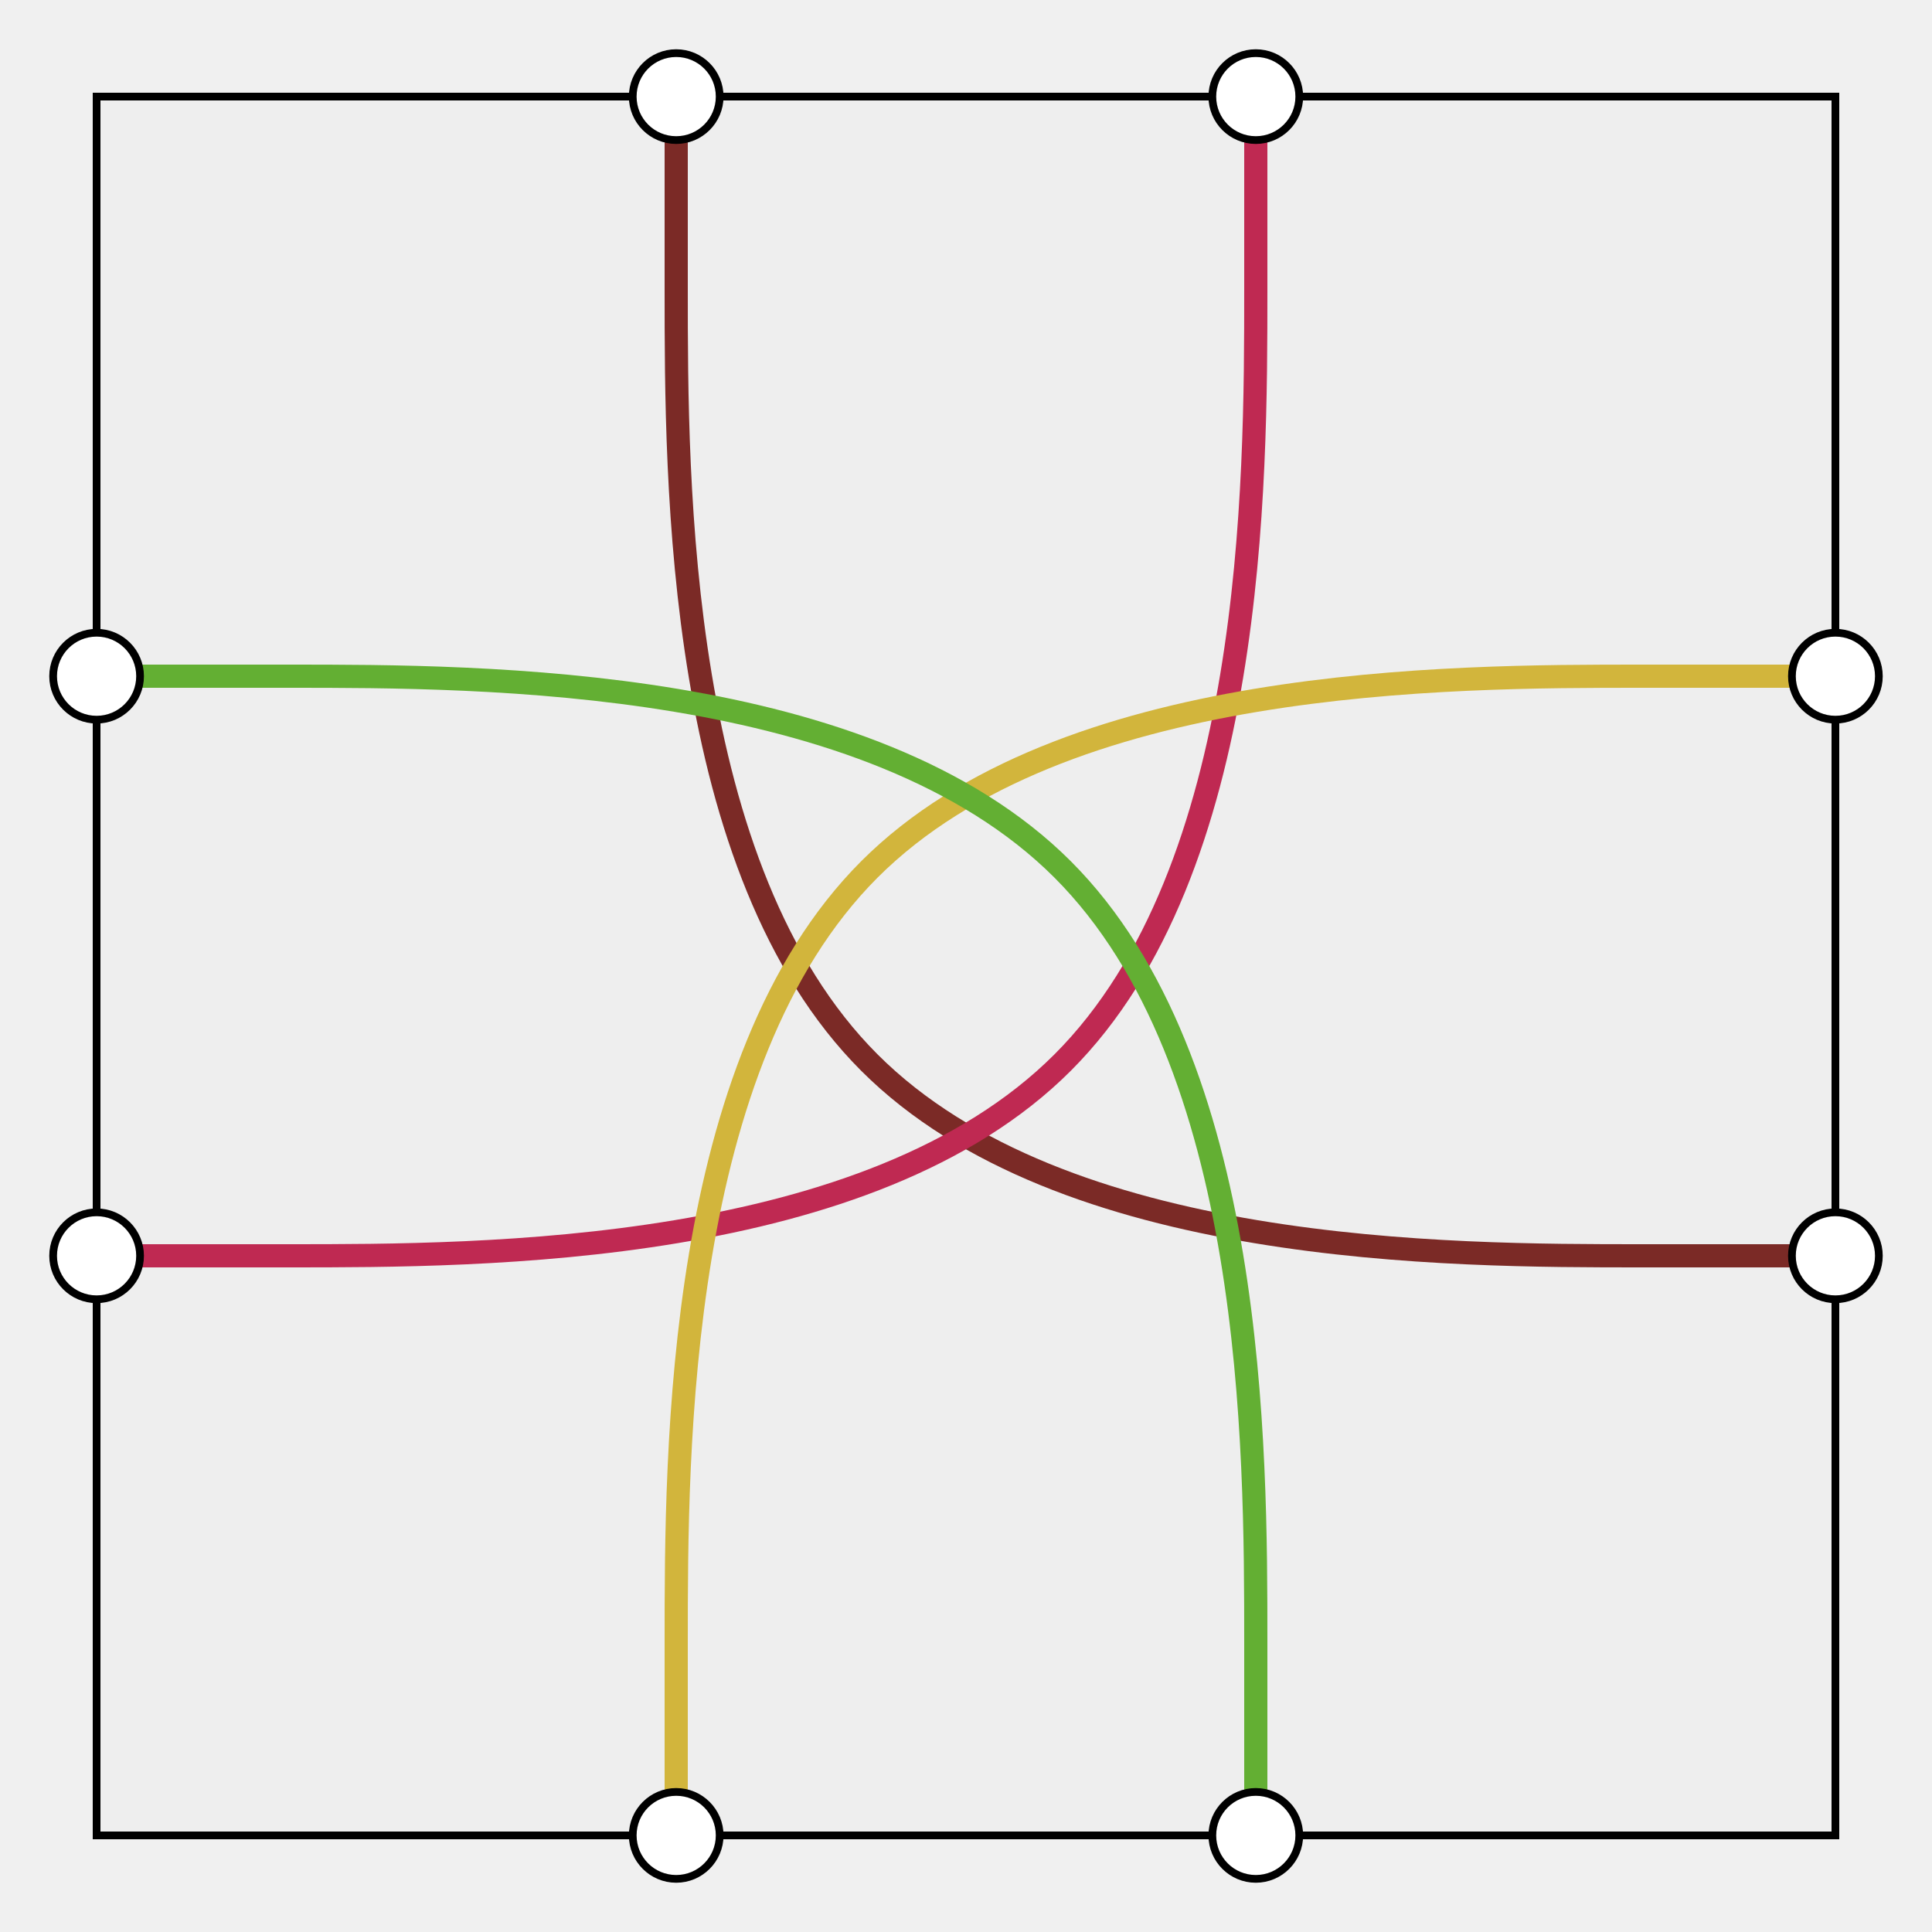
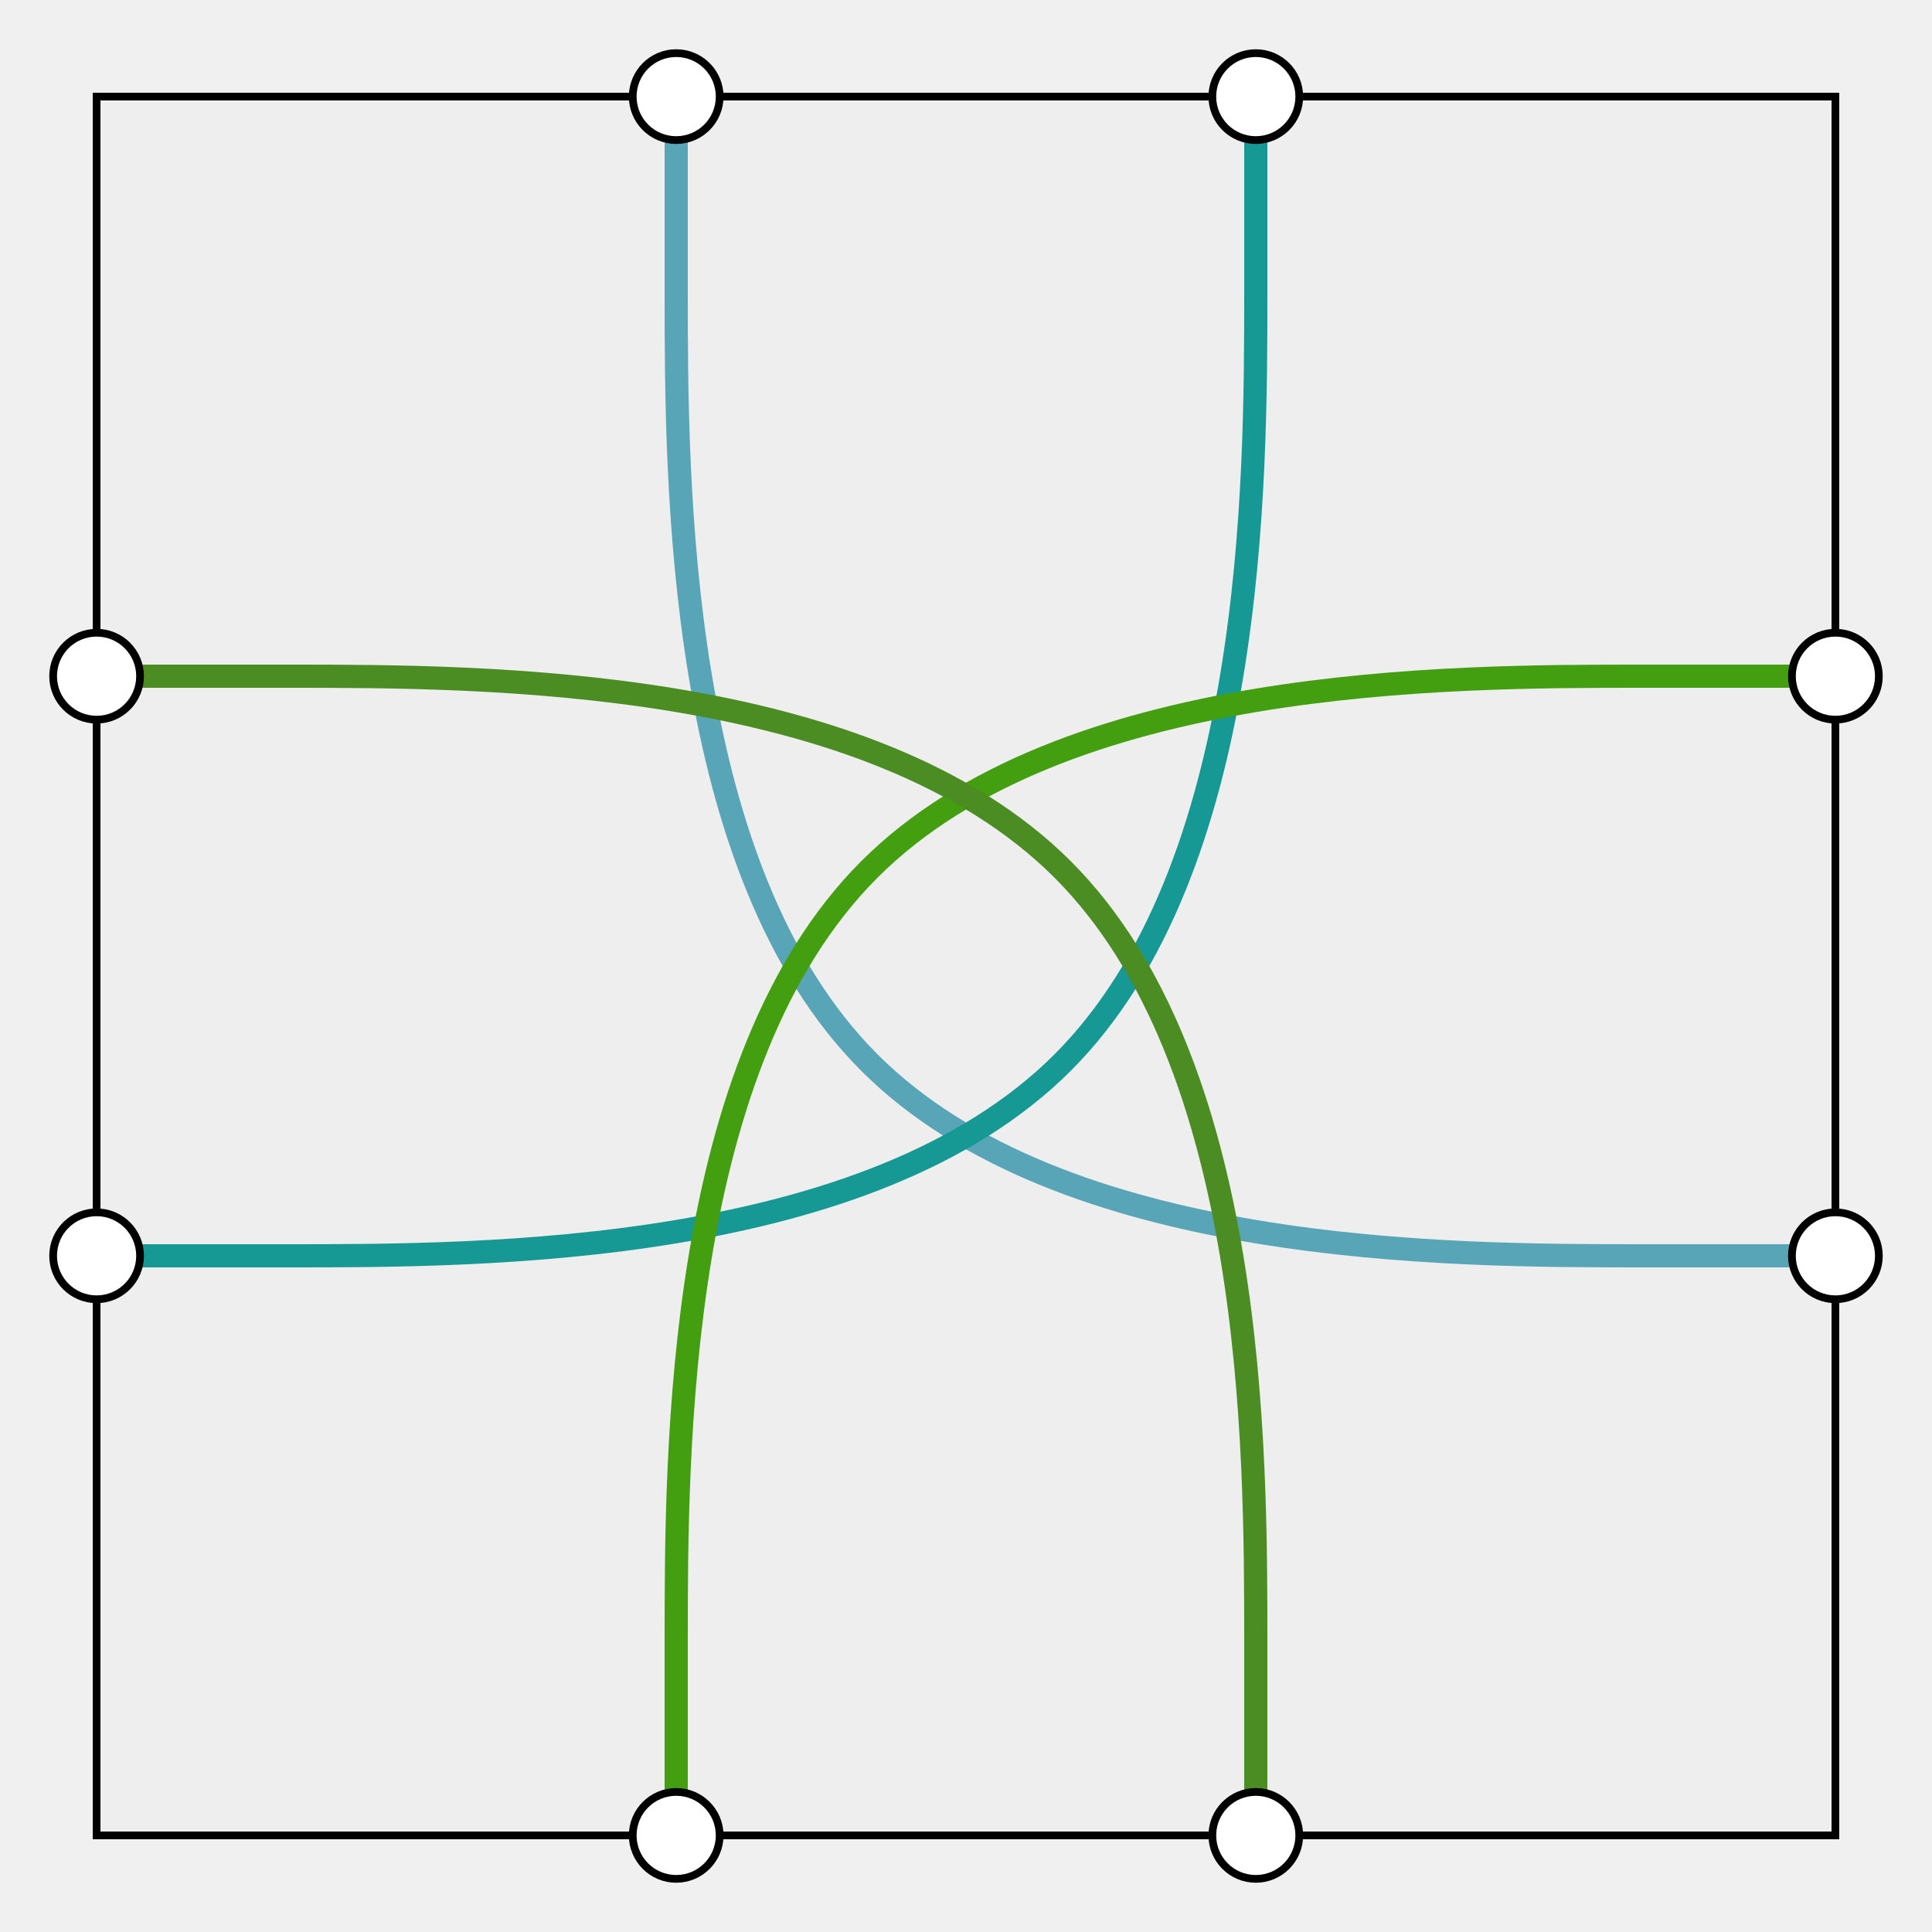
<svg xmlns="http://www.w3.org/2000/svg" width="250" height="250">
  <defs>
    <style type="text/css"> 
  .background, .port {
    stroke: #000000;
    stroke-width: 1;
  }

  .background {
    fill: #eeeeee;
  }

  .port {
    fill: #ffffff;
  }

  .path {
    fill: none;
    stroke-width: 3;
  }
 </style>
  </defs>
  <g>
    <rect class="background" x="12.5" y="12.5" width="225" height="225" />
-     <path class="path" stroke="#7b2a26" d="M87.5,12.5L87.5,37.5C87.5,62.5,87.5,112.5,112.5,137.5C137.5,162.5,187.5,162.5,212.5,162.5C237.5,162.5,237.5,162.5,237.5,162.5L237.5,162.5" />
-     <path class="path" stroke="#bf2952" d="M162.5,12.5L162.5,37.5C162.5,62.5,162.5,112.5,137.5,137.5C112.5,162.5,62.5,162.5,37.5,162.5C12.5,162.5,12.5,162.5,12.5,162.5L12.5,162.5" />
-     <path class="path" stroke="#d2b53c" d="M87.5,237.5L87.5,212.5C87.5,187.5,87.5,137.5,112.5,112.5C137.5,87.5,187.5,87.5,212.5,87.5C237.5,87.5,237.5,87.5,237.5,87.5L237.5,87.5" />
-     <path class="path" stroke="#63af33" d="M12.5,87.5L12.5,87.5C12.5,87.5,12.5,87.5,37.5,87.5C62.5,87.5,112.5,87.5,137.5,112.5C162.5,137.5,162.5,187.5,162.5,212.5L162.5,237.5" />
+     <path class="path" stroke="#57a5b7" d="M87.5,12.5L87.5,37.5C87.5,62.5,87.5,112.5,112.5,137.5C137.5,162.5,187.5,162.5,212.5,162.5C237.5,162.5,237.5,162.5,237.5,162.5L237.5,162.5" />
+     <path class="path" stroke="#169894" d="M162.5,12.5L162.5,37.5C162.5,62.5,162.5,112.5,137.5,137.5C112.5,162.5,62.5,162.5,37.5,162.5C12.5,162.5,12.5,162.5,12.5,162.5L12.5,162.5" />
+     <path class="path" stroke="#449f10" d="M87.5,237.5L87.5,212.5C87.5,187.5,87.5,137.5,112.5,112.5C137.5,87.5,187.5,87.5,212.5,87.5C237.5,87.5,237.5,87.5,237.5,87.5L237.5,87.5" />
+     <path class="path" stroke="#4c8d23" d="M12.5,87.5L12.5,87.5C12.5,87.5,12.5,87.5,37.5,87.5C62.5,87.5,112.5,87.5,137.5,112.5C162.5,137.5,162.5,187.5,162.5,212.5L162.5,237.5" />
    <circle class="port" cx="87.5" cy="12.5" r="5.625" />
    <circle class="port" cx="162.5" cy="12.5" r="5.625" />
    <circle class="port" cx="237.5" cy="87.5" r="5.625" />
    <circle class="port" cx="237.5" cy="162.5" r="5.625" />
    <circle class="port" cx="162.5" cy="237.5" r="5.625" />
    <circle class="port" cx="87.5" cy="237.5" r="5.625" />
    <circle class="port" cx="12.5" cy="162.5" r="5.625" />
    <circle class="port" cx="12.5" cy="87.5" r="5.625" />
  </g>
</svg>
